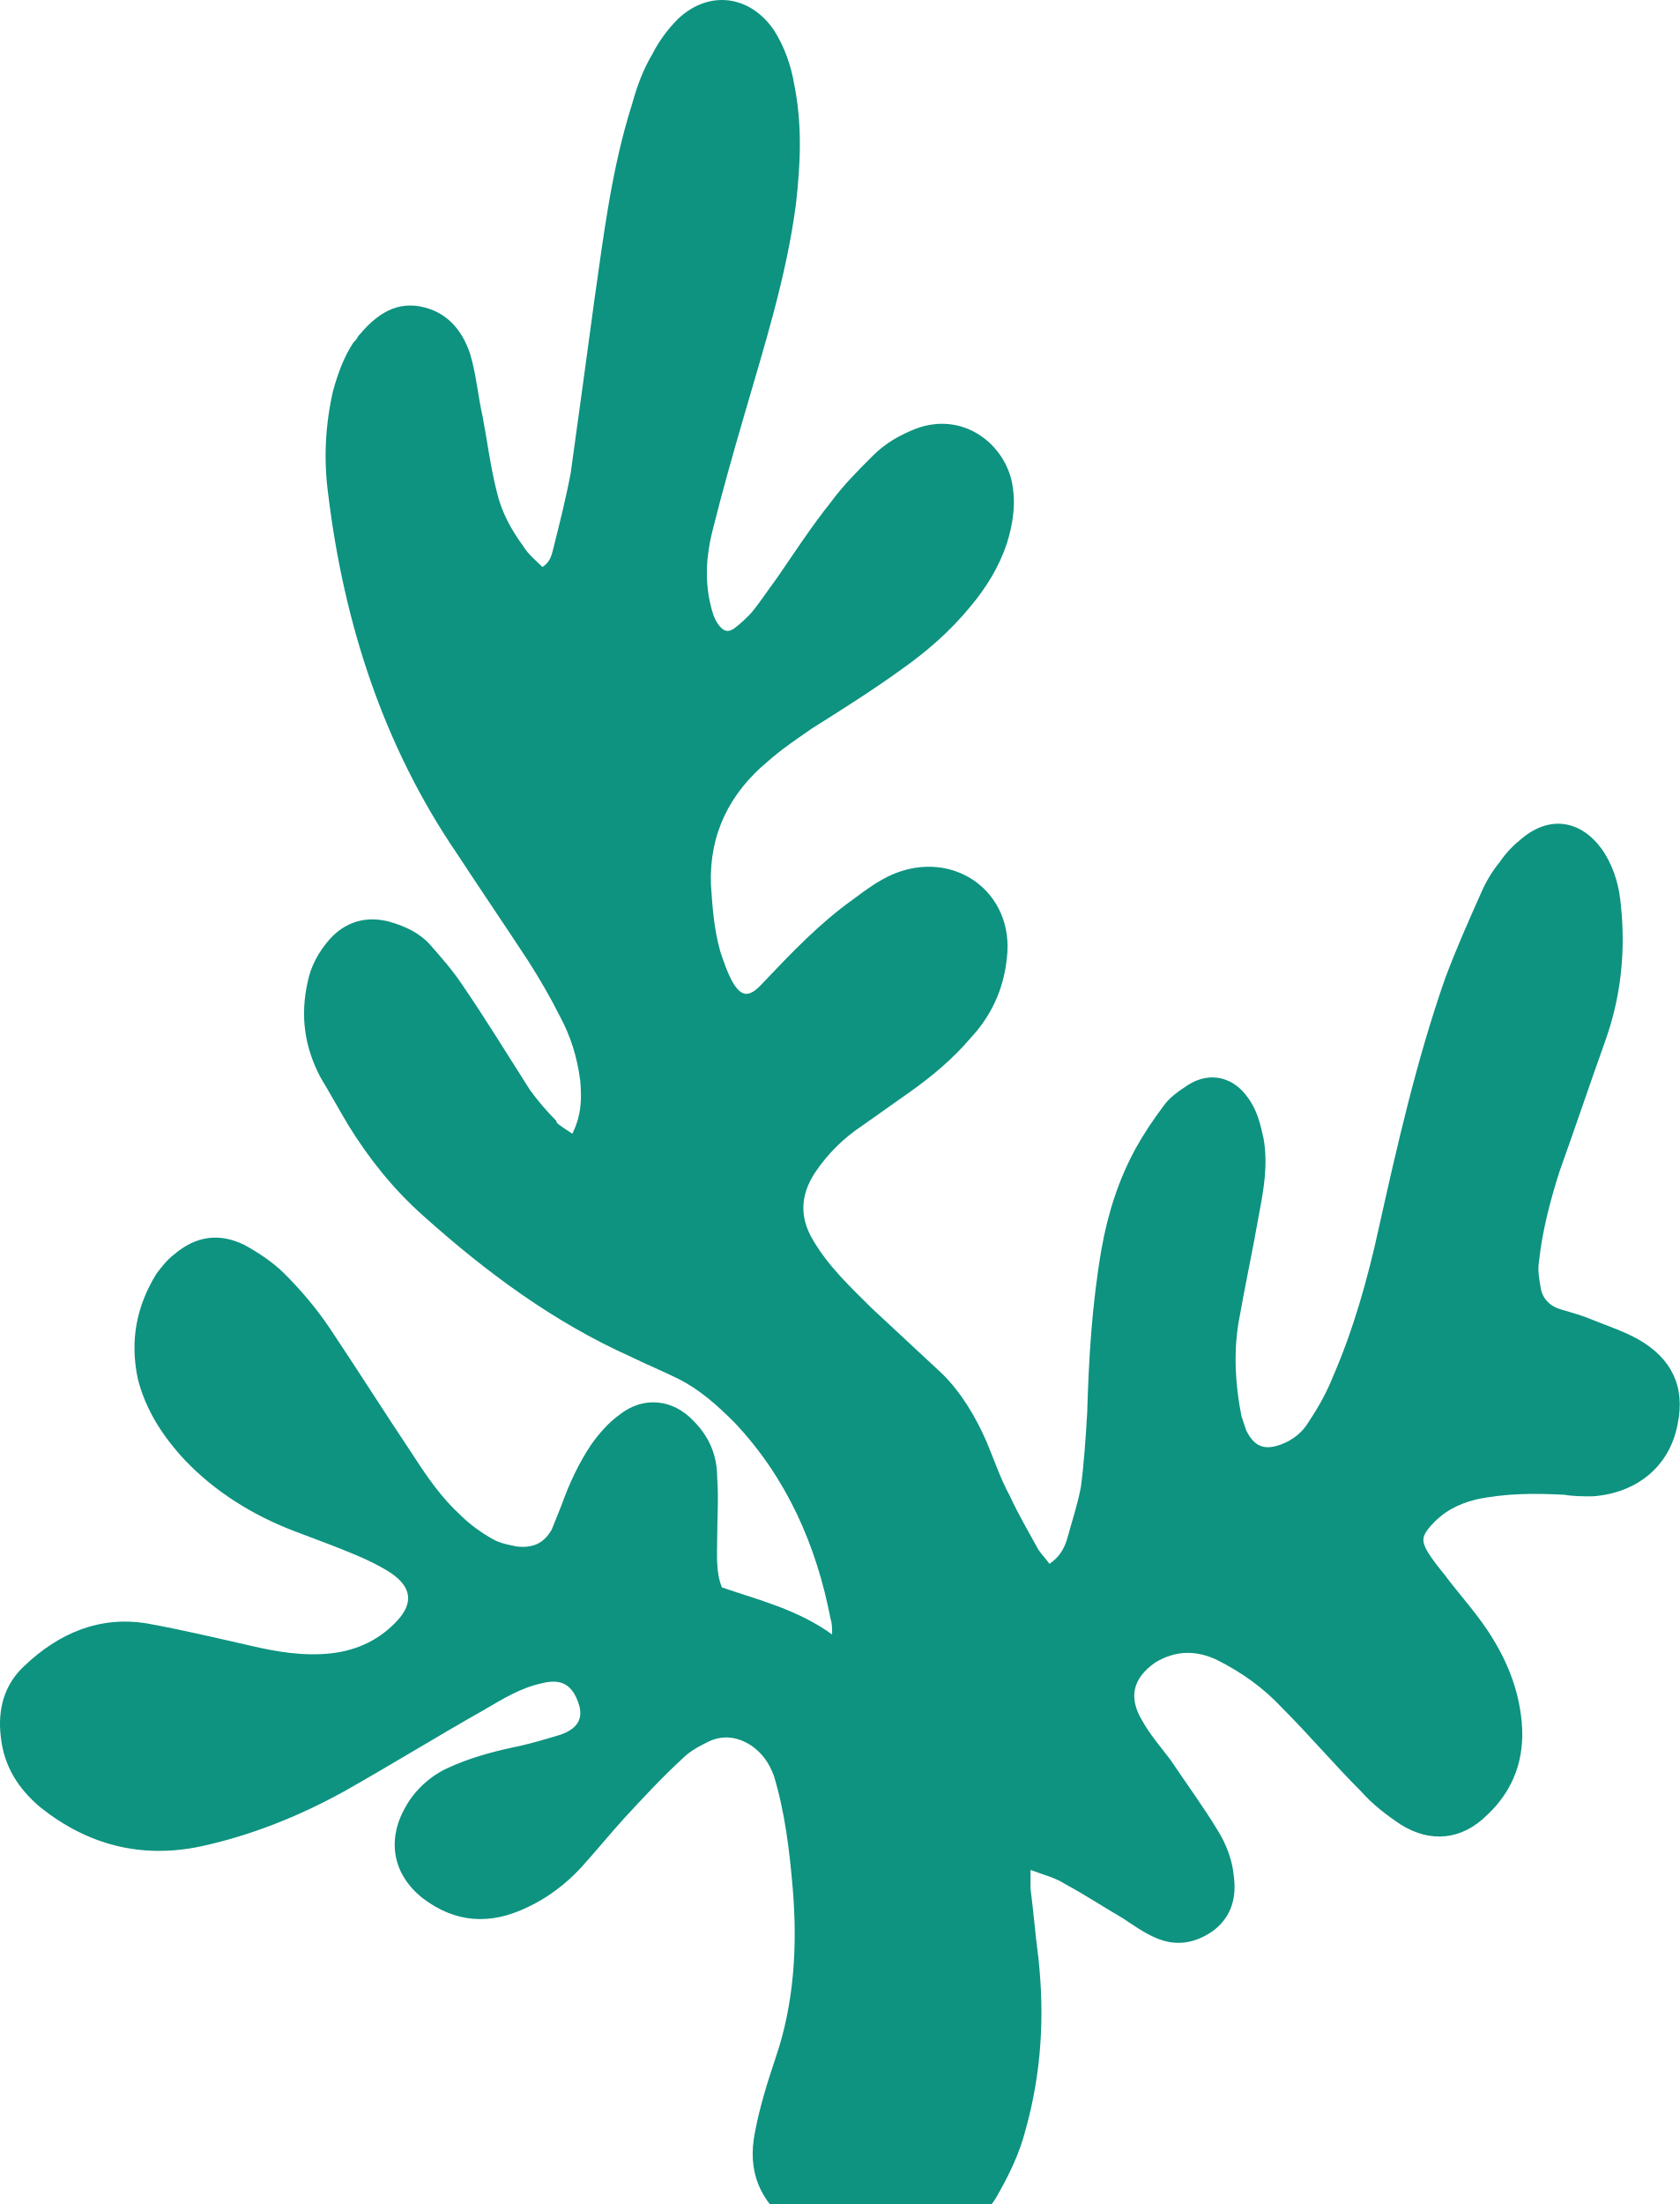
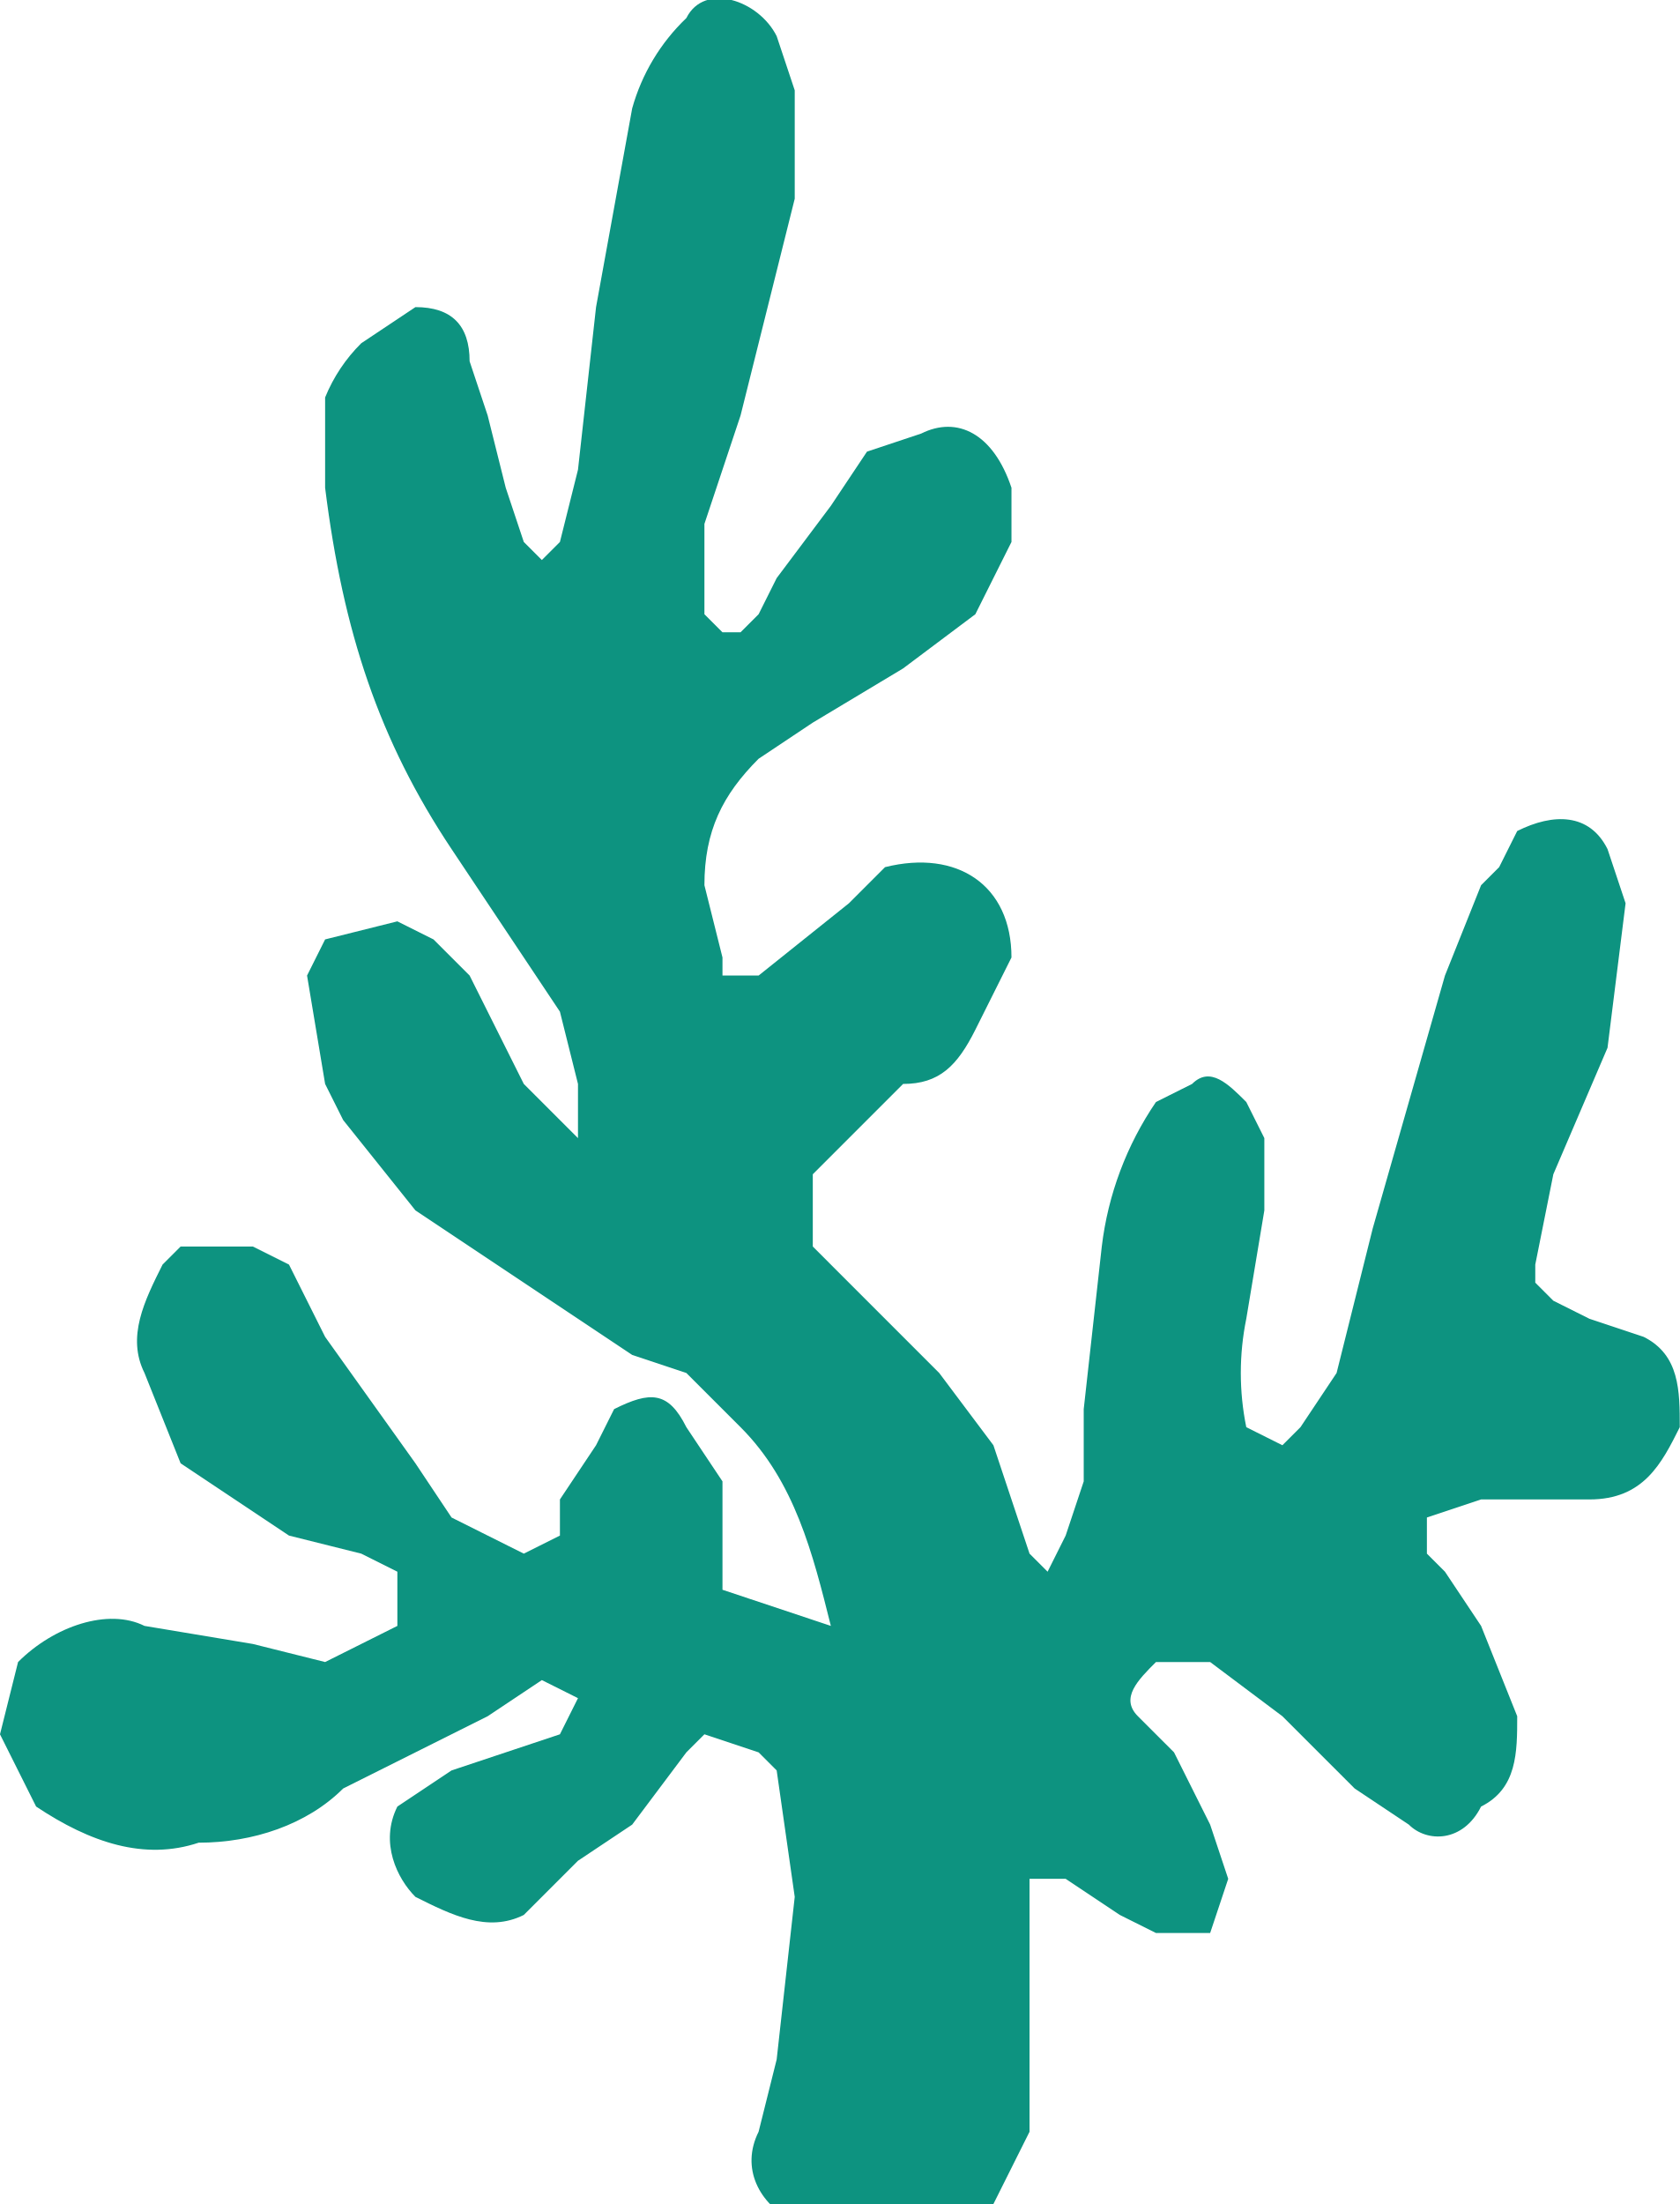
- <svg xmlns="http://www.w3.org/2000/svg" width="93" height="122" viewBox="0 0 93 122" fill="none">
-   <path d="M31.686 62.754C32.209 61.711 32.209 60.755 32.122 59.799C31.948 58.496 31.599 57.366 30.989 56.236C30.466 55.194 29.856 54.151 29.246 53.195C27.938 51.196 26.63 49.285 25.323 47.286C21.226 41.29 19.046 34.512 18.174 27.386C17.913 25.474 18 23.563 18.436 21.651C18.698 20.695 19.046 19.739 19.569 18.957C19.657 18.87 19.744 18.783 19.831 18.609C20.703 17.567 21.749 16.698 23.231 16.958C24.712 17.219 25.584 18.262 26.02 19.565C26.369 20.695 26.456 21.912 26.718 23.041C26.979 24.432 27.153 25.822 27.502 27.212C27.764 28.342 28.287 29.298 28.984 30.254C29.246 30.688 29.681 31.036 30.03 31.384C30.466 31.123 30.553 30.688 30.64 30.341C30.989 28.95 31.338 27.56 31.599 26.169C32.035 23.041 32.471 19.826 32.907 16.611C33.43 12.961 33.866 9.311 34.999 5.748C35.261 4.792 35.609 3.837 36.132 2.968C36.481 2.272 37.004 1.577 37.527 1.056C39.27 -0.595 41.537 -0.248 42.845 1.664C43.455 2.62 43.804 3.663 43.978 4.706C44.414 6.878 44.327 9.051 44.065 11.31C43.542 15.307 42.322 19.131 41.188 23.041C40.578 25.127 39.968 27.299 39.445 29.385C39.096 30.775 39.009 32.166 39.358 33.556C39.445 33.904 39.532 34.251 39.794 34.599C40.055 34.946 40.317 35.033 40.665 34.773C41.014 34.512 41.276 34.251 41.537 33.99C42.06 33.382 42.496 32.687 43.019 31.992C43.978 30.601 44.937 29.124 45.983 27.821C46.68 26.865 47.552 25.996 48.337 25.214C49.034 24.518 49.819 24.084 50.69 23.736C53.218 22.78 55.485 24.432 56.008 26.604C56.269 27.821 56.095 28.95 55.746 30.08C55.31 31.384 54.613 32.513 53.741 33.556C52.608 34.946 51.3 36.076 49.819 37.119C48.249 38.248 46.593 39.291 44.937 40.334C44.065 40.942 43.281 41.464 42.496 42.159C40.404 43.897 39.27 46.156 39.358 48.937C39.445 50.24 39.532 51.457 39.881 52.674C40.055 53.195 40.229 53.716 40.491 54.238C41.014 55.194 41.45 55.281 42.234 54.412C43.804 52.761 45.373 51.109 47.203 49.806C47.901 49.285 48.598 48.763 49.383 48.416C52.782 46.938 56.182 49.371 55.746 53.021C55.572 54.759 54.875 56.236 53.741 57.453C52.782 58.583 51.649 59.539 50.429 60.408C49.557 61.016 48.598 61.711 47.726 62.319C46.68 63.015 45.809 63.884 45.111 64.926C44.327 66.143 44.239 67.359 45.024 68.663C45.896 70.14 47.116 71.27 48.249 72.4C49.557 73.616 50.865 74.833 52.172 76.049C53.218 77.092 54.003 78.396 54.613 79.786C55.049 80.829 55.398 81.872 55.921 82.828C56.356 83.783 56.967 84.826 57.49 85.782C57.664 86.043 57.926 86.303 58.1 86.564C58.623 86.216 58.885 85.782 59.059 85.261C59.32 84.305 59.669 83.262 59.843 82.306C60.018 81.003 60.105 79.612 60.192 78.222C60.279 75.18 60.454 72.226 60.977 69.184C61.325 67.186 61.936 65.274 62.895 63.536C63.33 62.754 63.853 61.972 64.376 61.277C64.725 60.755 65.248 60.408 65.771 60.06C66.992 59.278 68.299 59.626 69.084 60.755C69.607 61.45 69.781 62.233 69.956 63.015C70.217 64.492 69.956 65.882 69.694 67.273C69.345 69.271 68.909 71.27 68.561 73.269C68.299 74.92 68.386 76.658 68.735 78.396C68.822 78.656 68.909 78.917 68.997 79.178C69.433 80.047 69.956 80.307 70.915 79.96C71.612 79.699 72.135 79.265 72.484 78.656C73.007 77.874 73.442 77.092 73.791 76.223C74.924 73.616 75.709 70.835 76.319 68.055C77.365 63.362 78.411 58.757 79.981 54.238C80.591 52.587 81.288 51.023 81.986 49.458C82.247 48.85 82.596 48.242 83.032 47.72C83.38 47.199 83.816 46.764 84.252 46.417C85.908 45.027 87.739 45.461 88.872 47.286C89.395 48.155 89.657 49.111 89.744 50.154C90.005 52.674 89.744 55.194 88.872 57.627C88.001 60.06 87.216 62.406 86.344 64.84C85.821 66.49 85.385 68.142 85.211 69.793C85.124 70.314 85.211 70.749 85.298 71.27C85.385 71.878 85.821 72.313 86.431 72.487C87.042 72.66 87.652 72.834 88.262 73.095C89.134 73.442 89.918 73.703 90.703 74.138C92.534 75.18 93.318 76.745 92.882 78.83C92.446 81.176 90.616 82.654 88.175 82.828C87.652 82.828 87.129 82.828 86.606 82.741C84.949 82.654 83.38 82.654 81.724 83.001C80.678 83.262 79.893 83.696 79.196 84.478C78.76 85 78.673 85.261 79.022 85.869C79.283 86.303 79.632 86.738 79.981 87.172C80.765 88.215 81.637 89.171 82.334 90.214C83.38 91.778 84.078 93.429 84.252 95.341C84.426 97.34 83.816 99.078 82.334 100.468C80.939 101.858 79.196 102.032 77.54 100.989C76.755 100.468 75.971 99.86 75.36 99.164C73.878 97.687 72.484 96.036 71.002 94.559C69.956 93.429 68.735 92.56 67.34 91.865C66.207 91.344 65.074 91.344 63.941 92.039C62.72 92.908 62.459 93.951 63.243 95.254C63.679 96.036 64.289 96.731 64.812 97.427C65.684 98.73 66.643 100.033 67.428 101.337C67.863 102.032 68.212 102.901 68.299 103.77C68.474 104.987 68.212 106.029 67.253 106.812C66.207 107.594 65.074 107.767 63.941 107.246C63.33 106.985 62.72 106.551 62.197 106.203C61.151 105.595 60.105 104.9 58.972 104.291C58.449 103.944 57.751 103.77 57.054 103.509C57.054 103.944 57.054 104.291 57.054 104.552C57.228 105.856 57.315 107.072 57.49 108.376C57.839 111.591 57.664 114.719 56.792 117.848C56.444 119.238 55.834 120.455 55.136 121.671C53.393 124.365 50.69 125.495 47.552 124.8C46.855 124.626 46.244 124.452 45.634 124.191C45.024 123.931 44.327 123.583 43.803 123.148C42.06 121.845 41.363 120.194 41.799 118.021C42.06 116.631 42.496 115.241 42.932 113.937C43.978 110.896 44.152 107.68 43.891 104.552C43.716 102.467 43.455 100.294 42.845 98.295C42.583 97.6 42.234 97.079 41.624 96.644C40.84 96.123 40.055 96.036 39.27 96.384C38.748 96.644 38.224 96.905 37.789 97.34C36.655 98.382 35.609 99.512 34.563 100.642C33.779 101.511 32.994 102.467 32.209 103.336C31.338 104.291 30.292 105.074 29.158 105.595C27.153 106.551 25.236 106.464 23.405 105.074C21.749 103.77 21.4 101.858 22.446 100.033C22.969 99.078 23.841 98.295 24.8 97.861C25.933 97.34 27.153 96.992 28.374 96.731C29.246 96.558 30.117 96.297 30.989 96.036C32.035 95.689 32.297 95.08 32.035 94.298C31.686 93.255 31.076 92.908 30.03 93.168C28.81 93.429 27.851 94.037 26.805 94.646C24.189 96.123 21.662 97.687 19.046 99.164C16.518 100.555 13.903 101.598 11.114 102.206C7.801 102.901 4.837 102.119 2.222 100.033C1.001 98.991 0.217 97.774 0.042 96.123C-0.132 94.646 0.217 93.255 1.35 92.213C3.268 90.388 5.534 89.432 8.15 89.866C10.067 90.214 11.898 90.648 13.816 91.083C15.298 91.43 16.78 91.691 18.349 91.517C19.831 91.344 21.051 90.735 22.01 89.692C22.882 88.737 22.795 87.868 21.662 87.085C21.138 86.738 20.441 86.39 19.831 86.13C18.61 85.608 17.39 85.174 16.257 84.739C13.99 83.87 11.898 82.567 10.242 80.829C9.021 79.525 8.062 78.048 7.627 76.31C7.191 74.225 7.539 72.313 8.673 70.488C8.934 70.14 9.283 69.706 9.632 69.445C10.852 68.402 12.16 68.228 13.554 68.924C14.339 69.358 15.123 69.88 15.734 70.488C16.693 71.444 17.564 72.487 18.262 73.529C19.831 75.876 21.313 78.222 22.882 80.568C23.666 81.785 24.451 82.914 25.497 83.87C26.02 84.392 26.63 84.826 27.241 85.174C27.676 85.434 28.2 85.521 28.635 85.608C29.507 85.695 30.117 85.434 30.553 84.652C30.727 84.218 30.902 83.783 31.076 83.349C31.512 82.132 32.035 81.003 32.733 79.96C33.168 79.352 33.691 78.743 34.302 78.309C35.609 77.266 37.266 77.44 38.399 78.656C39.27 79.525 39.706 80.568 39.706 81.785C39.794 82.914 39.706 84.044 39.706 85.174C39.706 86.043 39.619 86.999 39.968 87.868C41.973 88.563 44.152 89.084 46.07 90.475C46.07 90.127 46.07 89.866 45.983 89.606C45.198 85.521 43.542 81.785 40.665 78.743C39.706 77.787 38.748 76.918 37.527 76.31C36.655 75.876 35.784 75.528 34.912 75.094C30.64 73.182 26.892 70.401 23.405 67.273C21.749 65.795 20.441 64.144 19.308 62.319C18.785 61.45 18.262 60.495 17.739 59.626C16.867 57.974 16.605 56.236 17.041 54.325C17.216 53.456 17.651 52.674 18.262 51.978C19.133 51.023 20.267 50.675 21.574 51.023C22.446 51.283 23.231 51.631 23.841 52.326C24.451 53.021 25.061 53.716 25.584 54.498C26.892 56.41 28.112 58.409 29.333 60.321C29.769 60.929 30.292 61.537 30.815 62.059C30.727 62.146 31.163 62.406 31.686 62.754Z" fill="#0D9380" />
+ <svg xmlns="http://www.w3.org/2000/svg" width="93" height="122" fill="none">
+   <path d="M32 63v-3l-1-4-2-3-4-6c-4-6-6-12-7-20v-5a9 9 0 012-3l3-2c2 0 3 1 3 3l1 3 1 4 1 3 1 1 1-1 1-4 1-9 2-11a11 11 0 013-5c1-2 4-1 5 1l1 3v6l-3 12-2 6v5l1 1h1l1-1 1-2 3-4 2-3 3-1c2-1 4 0 5 3v3l-2 4-4 3-5 3-3 2c-2 2-3 4-3 7l1 4v1h2l5-4 2-2c4-1 7 1 7 5l-2 4c-1 2-2 3-4 3l-2 2-3 3v4l3 3 4 4 3 4 1 3 1 3 1 1 1-2 1-3v-4l1-9a18 18 0 013-8l2-1c1-1 2 0 3 1l1 2v4l-1 6a15 15 0 000 6l2 1 1-1 2-3 2-8 4-14 2-5 1-1 1-2c2-1 4-1 5 1l1 3-1 8-3 7-1 5v1l1 1 2 1 3 1c2 1 2 3 2 5-1 2-2 4-5 4h-6l-3 1v2l1 1 2 3 2 5c0 2 0 4-2 5-1 2-3 2-4 1l-3-2-4-4-4-3h-3c-1 1-2 2-1 3l2 2 2 4 1 3-1 3h-3l-2-1-3-2h-2v14l-2 4c-2 2-4 3-7 3l-2-1-2-1c-2-1-3-3-2-5l1-4 1-9-1-7-1-1-3-1-1 1-3 4-3 2-3 3c-2 1-4 0-6-1-1-1-2-3-1-5l3-2 3-1 3-1 1-2-2-1-3 2-8 4c-2 2-5 3-8 3-3 1-6 0-9-2l-2-4 1-4c2-2 5-3 7-2l6 1 4 1 4-2v-3l-2-1-4-1-6-4-2-5c-1-2 0-4 1-6l1-1h4l2 1 2 4 5 7 2 3 2 1 2 1 2-1v-2l2-3 1-2c2-1 3-1 4 1l2 3v6l6 2c-1-4-2-8-5-11l-3-3-3-1-12-8-4-5-1-2-1-6 1-2 4-1 2 1 2 2 3 6 2 2 1 1z" fill="#0D9380" />
</svg>
